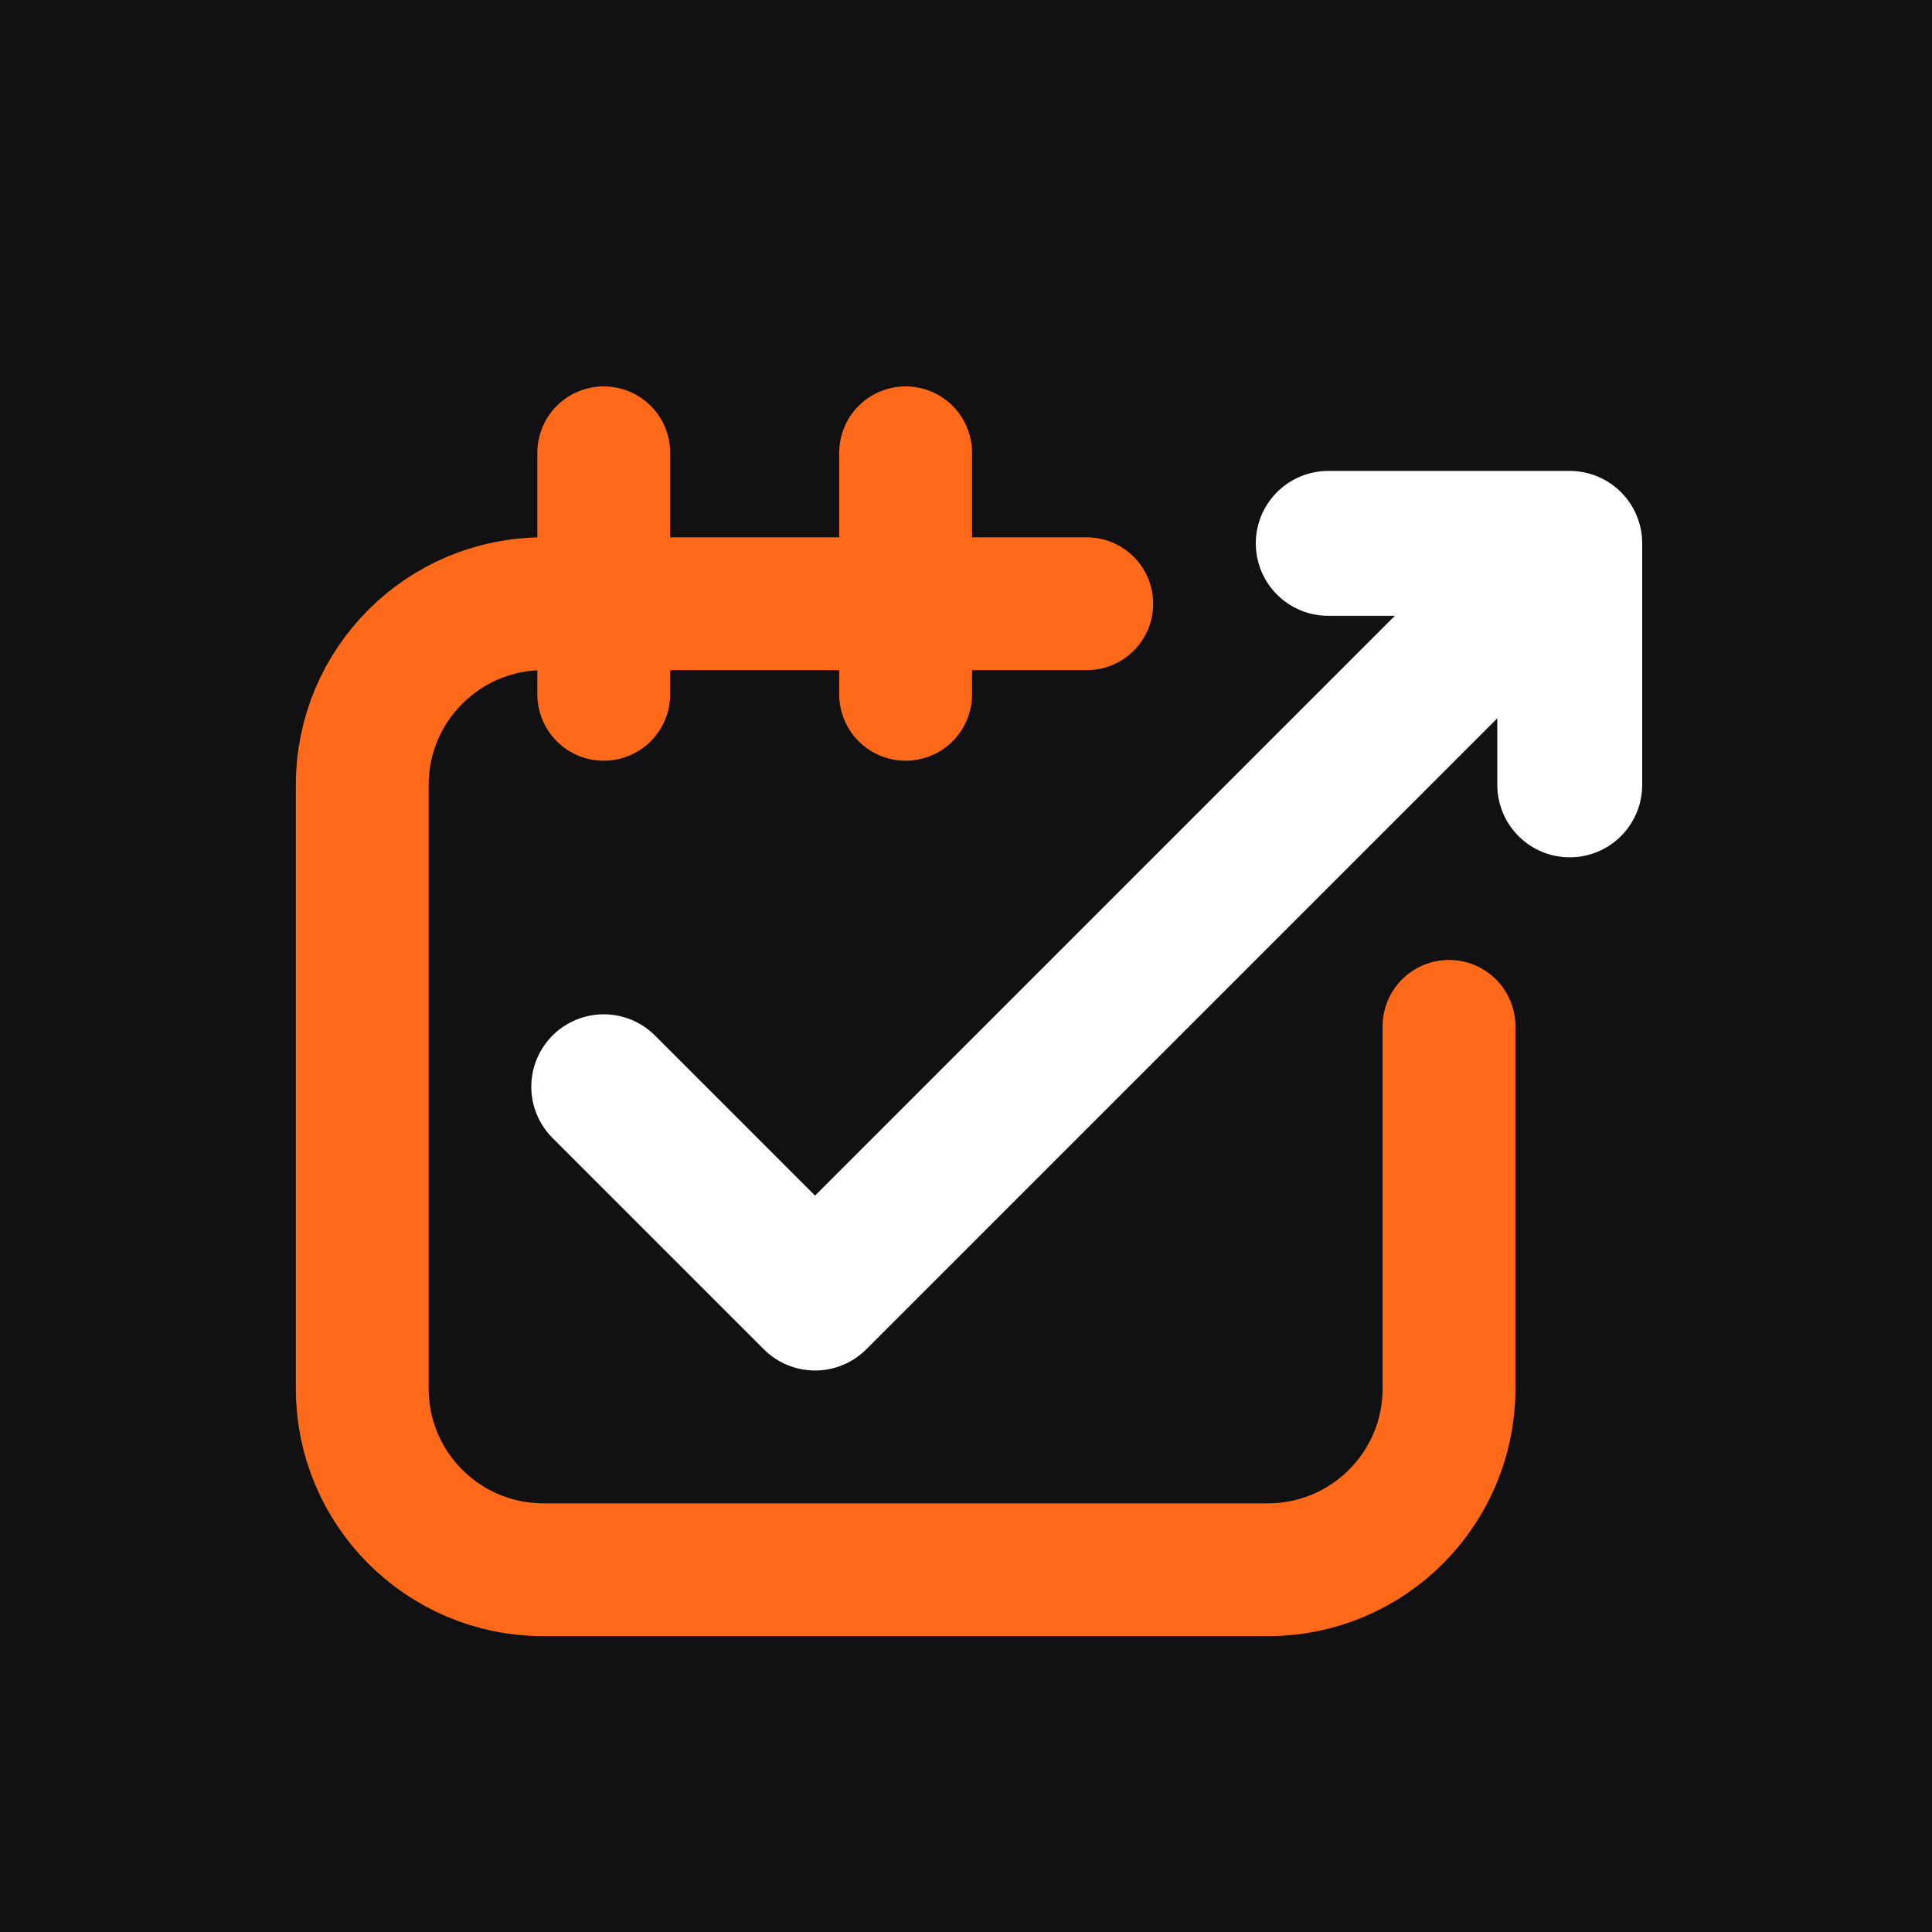
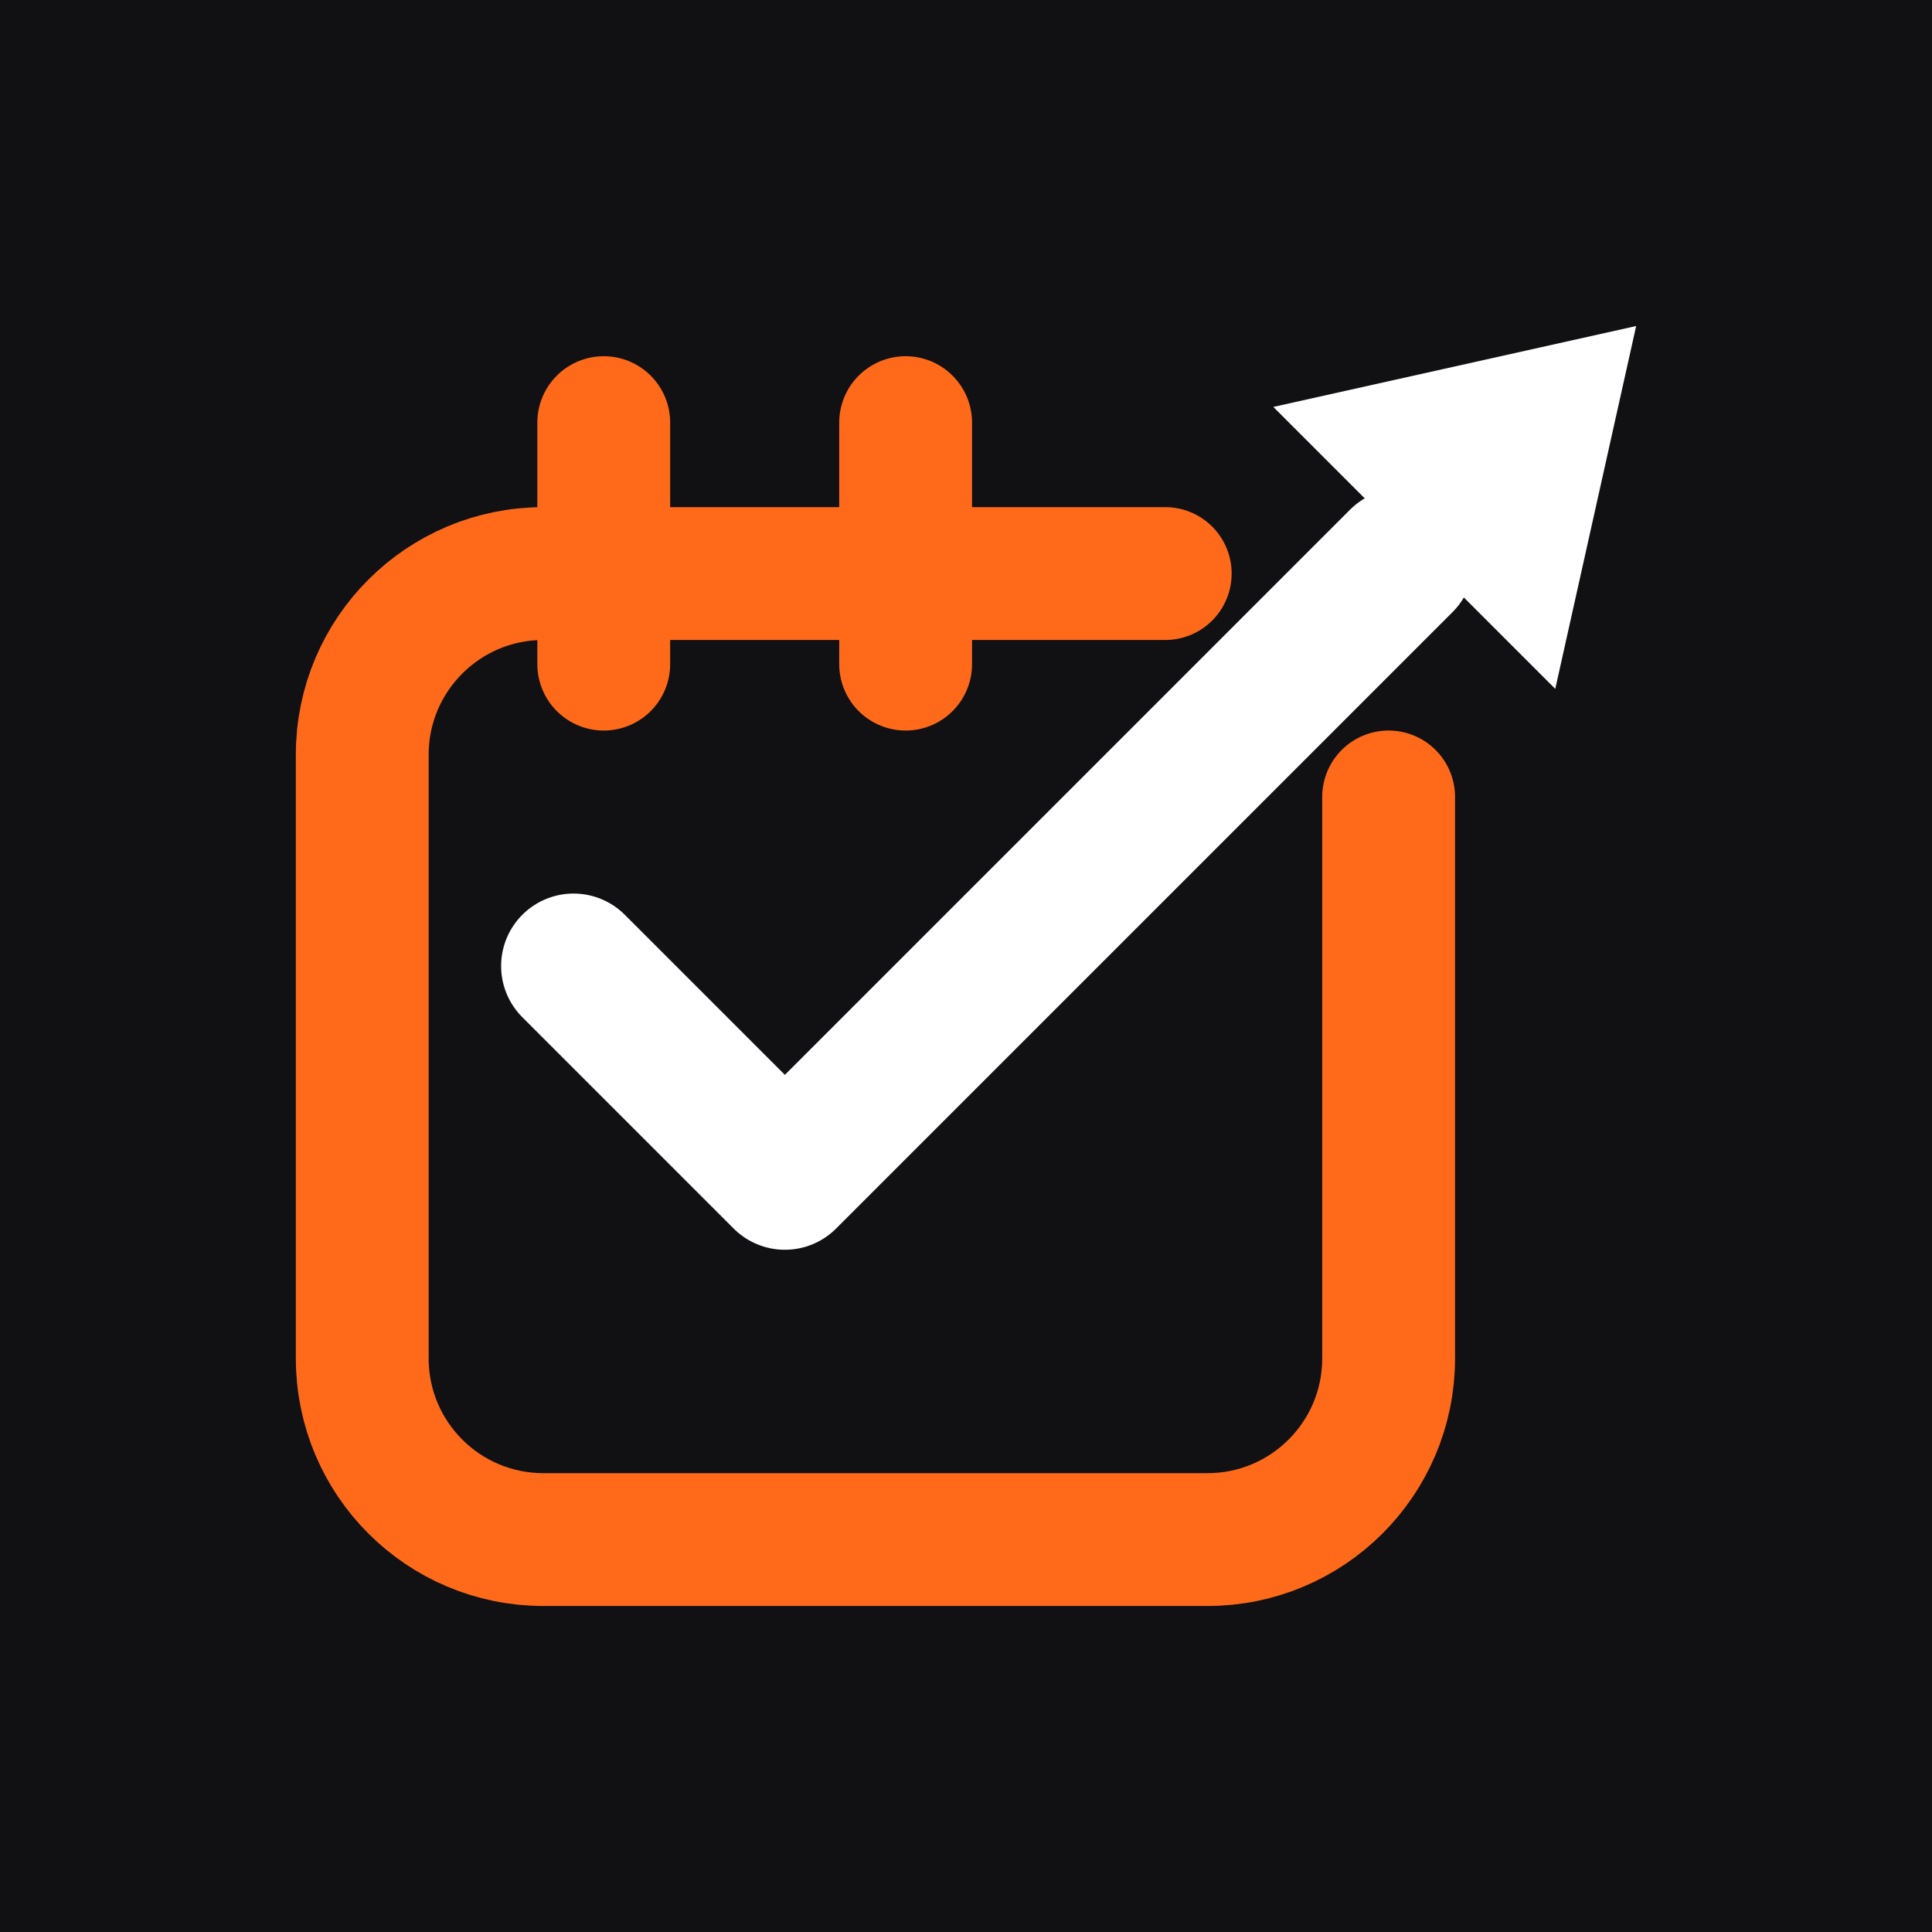
<svg xmlns="http://www.w3.org/2000/svg" viewBox="0 0 32 32" width="32" height="32">
  <rect width="32" height="32" fill="#111113" />
-   <path d="M18 10H9a3 3 0 0 0-3 3v10a3 3 0 0 0 3 3h12a3 3 0 0 0 3-3v-6" fill="none" stroke="#FF6A1A" stroke-width="2.2" stroke-linecap="round" stroke-linejoin="round" />
-   <path d="M10 7.5v4M15 7.5v4" fill="none" stroke="#FF6A1A" stroke-width="2.2" stroke-linecap="round" />
-   <path d="M10 18l3.5 3.5L26 9M22 9h4v4" fill="none" stroke="#FFFFFF" stroke-width="2.4" stroke-linecap="round" stroke-linejoin="round" />
+   <path d="M19.3 9.5H9a3 3 0 0 0-3 3v10a3 3 0 0 0 3 3h11a3 3 0 0 0 3-3V13.2" fill="none" stroke="#FF6A1A" stroke-width="2.2" stroke-linecap="round" stroke-linejoin="round" />
+   <path d="M10 7v4M15 7v4" fill="none" stroke="#FF6A1A" stroke-width="2.2" stroke-linecap="round" />
+   <path d="M9.5 16L13 19.5L23.21 9.29" fill="none" stroke="#FFFFFF" stroke-width="2.4" stroke-linecap="round" stroke-linejoin="round" />
+   <path d="M27.1 5.4L21.09 6.74L25.76 11.41Z" fill="#FFFFFF" />
</svg>
